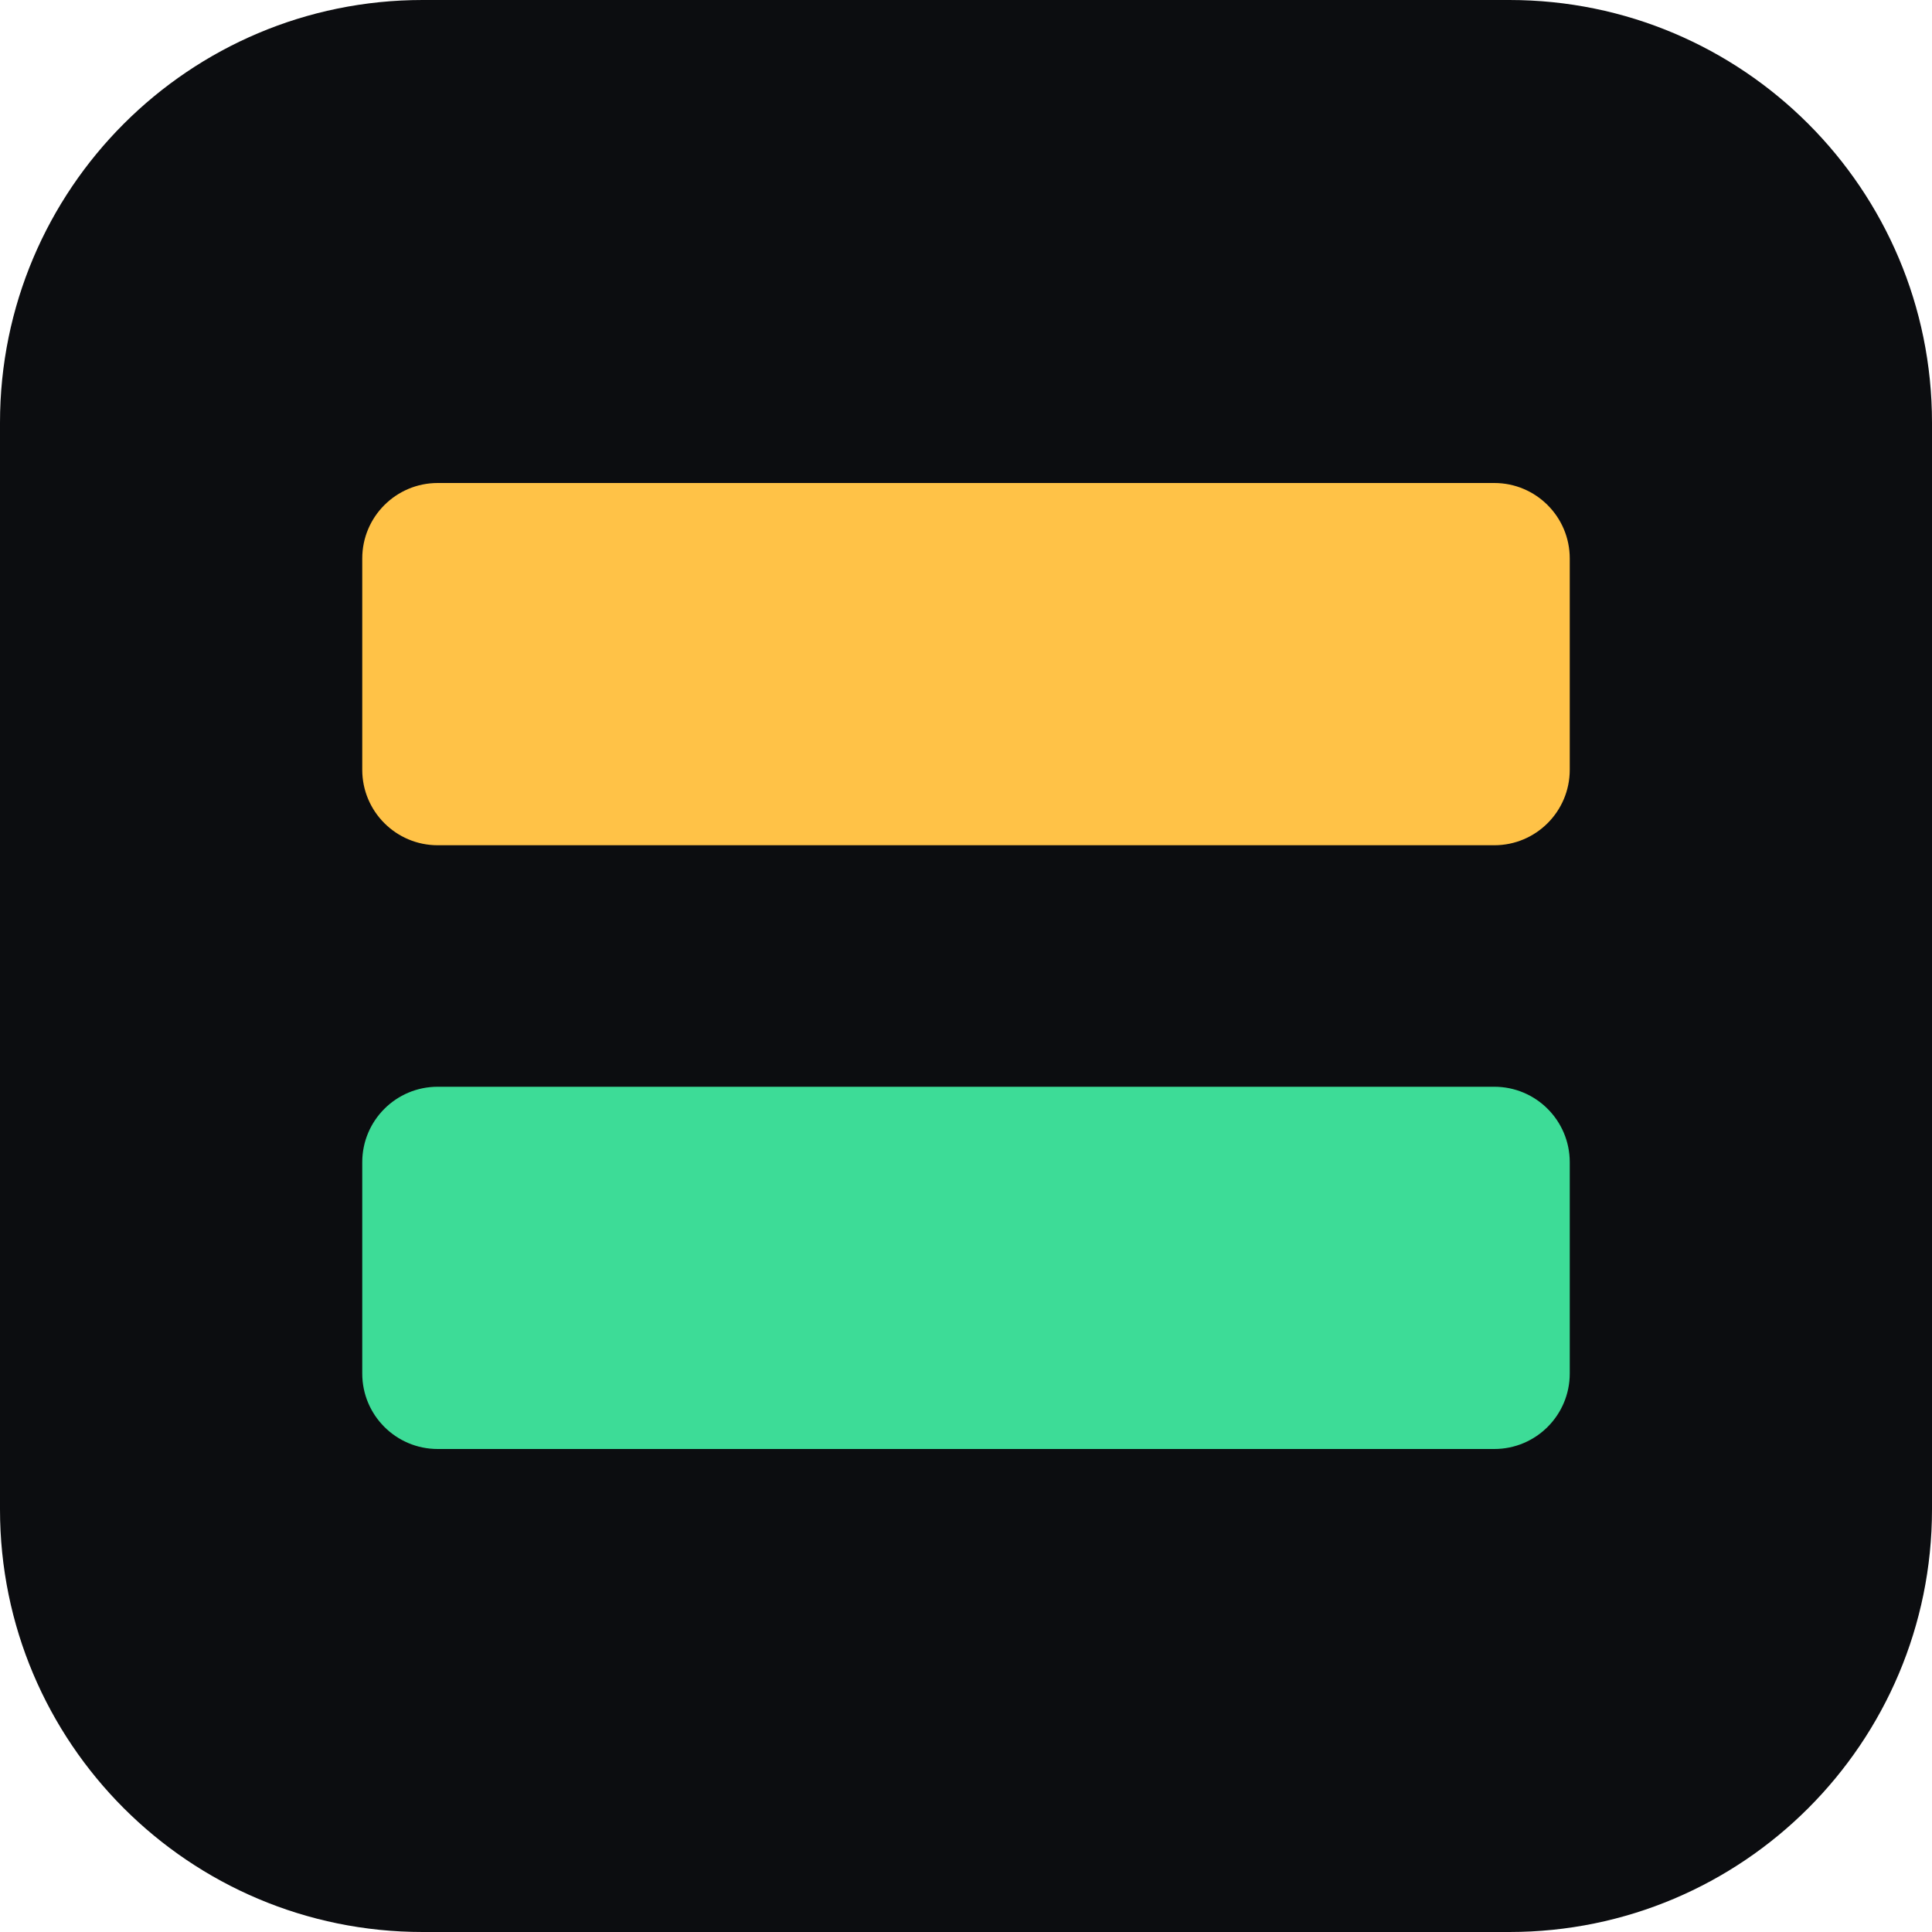
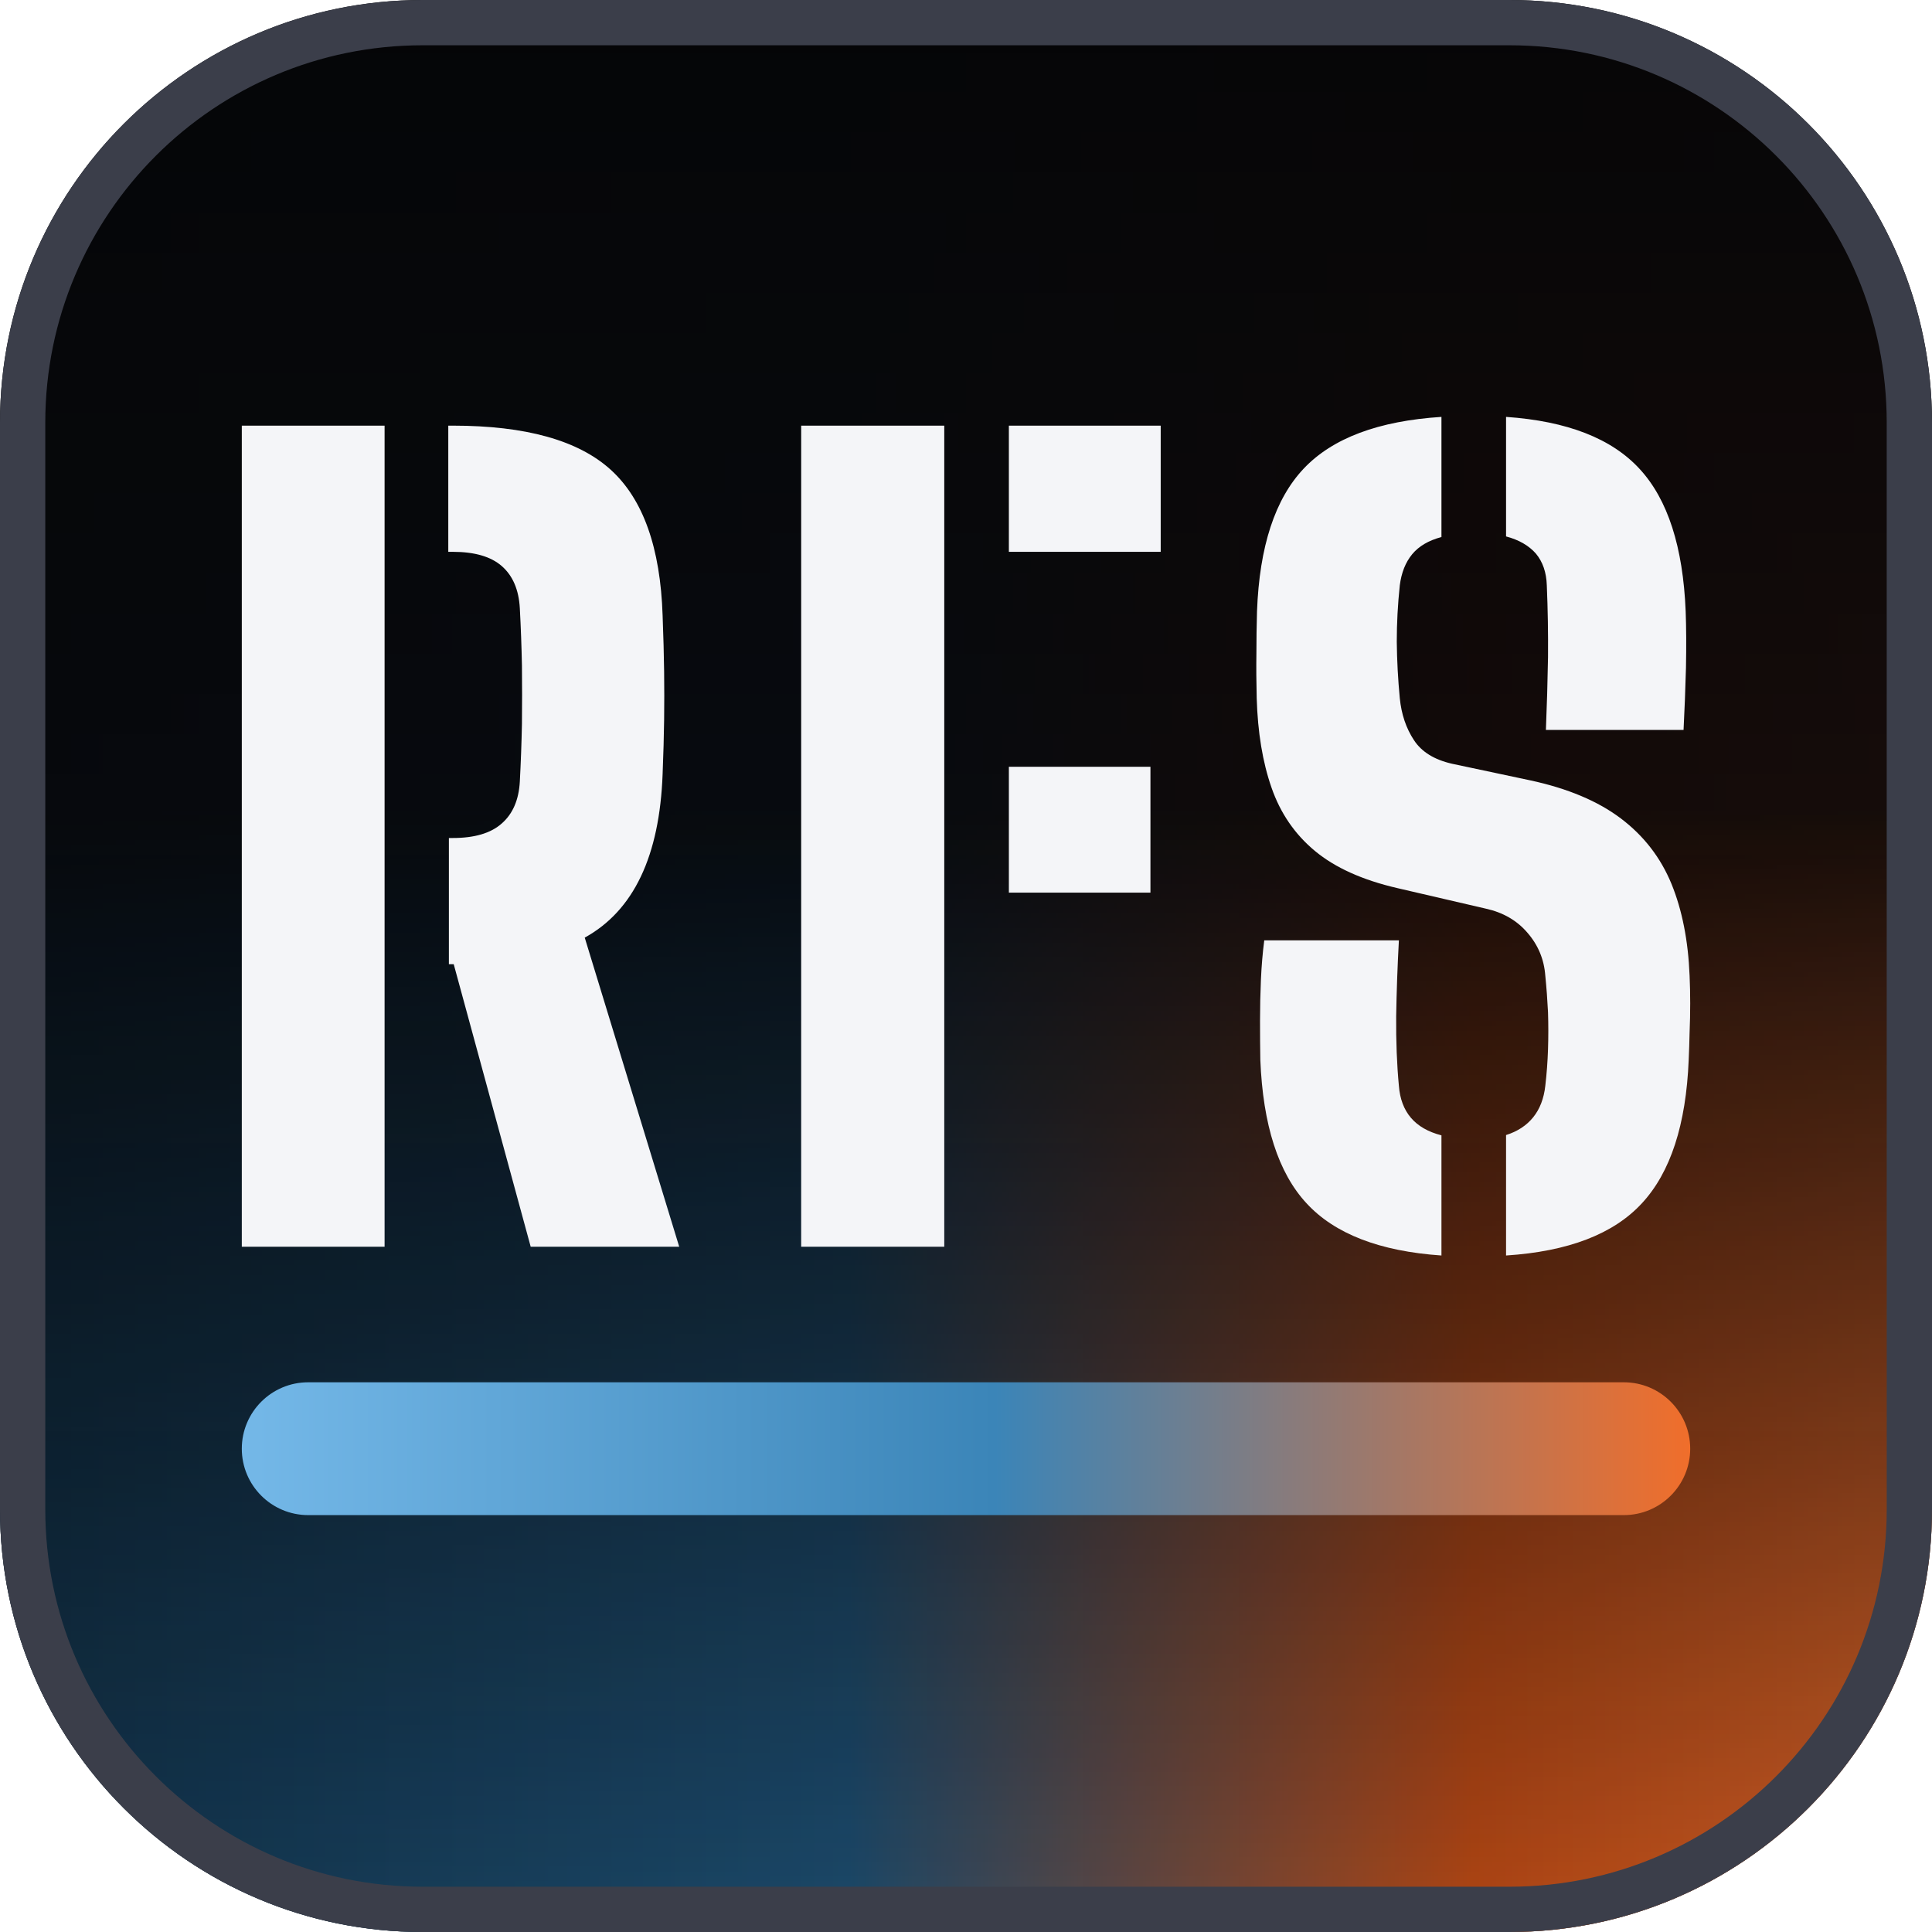
- <svg xmlns="http://www.w3.org/2000/svg" viewBox="0 0 64 64">
-   <rect width="64" height="64" rx="14" fill="#0C0D10" />
-   <rect x="12" y="16" width="40" height="12" rx="2.5" fill="#FFC247" />
-   <rect x="12" y="36" width="40" height="12" rx="2.5" fill="#3DDC97" />
+ <svg xmlns="http://www.w3.org/2000/svg" viewBox="0 0 64 64" width="64" height="64" role="img" aria-label="RFS">
+   <defs>
+     <linearGradient id="cyc-h" x1="0%" y1="0%" x2="100%" y2="0%">
+       <stop offset="0%" stop-color="#133954" />
+       <stop offset="44%" stop-color="#1F547A" />
+       <stop offset="76%" stop-color="#CC5016" />
+       <stop offset="100%" stop-color="#F06E2B" />
+     </linearGradient>
+     <linearGradient id="cyc-f" x1="0%" y1="0%" x2="0%" y2="100%">
+       <stop offset="0%" stop-color="#FFFFFF" stop-opacity="0" />
+       <stop offset="42%" stop-color="#FFFFFF" stop-opacity="0.08" />
+       <stop offset="74%" stop-color="#FFFFFF" stop-opacity="0.58" />
+       <stop offset="100%" stop-color="#FFFFFF" stop-opacity="1" />
+     </linearGradient>
+     <mask id="cyc-m" maskContentUnits="objectBoundingBox">
+       <rect width="1" height="1" fill="url(#cyc-f)" />
+     </mask>
+     <linearGradient id="rule-d" x1="0" y1="0" x2="1" y2="0">
+       <stop offset="0%" stop-color="#74B8E8" />
+       <stop offset="52%" stop-color="#3B85B8" />
+       <stop offset="100%" stop-color="#F06E2B" />
+     </linearGradient>
+     <linearGradient id="rule-l" x1="0" y1="0" x2="1" y2="0">
+       <stop offset="0%" stop-color="#18496B" />
+       <stop offset="52%" stop-color="#1F547A" />
+       <stop offset="100%" stop-color="#AD3D0A" />
+     </linearGradient>
+   </defs>
+   <rect width="64" height="64" rx="14" fill="#050507" />
+   <rect width="64" height="64" rx="14" fill="url(#cyc-h)" opacity="0.86" mask="url(#cyc-m)" />
+   <rect x="0.75" y="0.75" width="62.5" height="62.5" rx="13.25" fill="none" stroke="#3B3E4A" stroke-width="1.5" />
+   <path d="M17.58 41.3 15.03 31.94H14.87V27.76H15Q16.08 27.76 16.62 27.28Q17.17 26.8 17.22 25.89Q17.27 24.95 17.29 23.98Q17.3 23.02 17.29 22.05Q17.27 21.08 17.22 20.15Q17.17 19.23 16.62 18.75Q16.08 18.28 15 18.28H14.85V14.1H15Q18.62 14.1 20.23 15.56Q21.84 17.02 21.95 20.39Q21.99 21.44 22 22.25Q22.01 23.06 22 23.84Q21.99 24.63 21.95 25.64Q21.8 29.72 19.37 31.06L22.5 41.3ZM8.01 41.3V14.1H12.74V41.3Z M26.54 41.3V14.1H31.28V41.3ZM33.42 29.57V25.4H38.11V29.57ZM33.42 18.28V14.1H38.45V18.28Z M47.75 41.59Q44.68 41.38 43.28 39.86Q41.88 38.35 41.75 35.11Q41.74 34.51 41.74 33.82Q41.74 33.14 41.77 32.45Q41.8 31.77 41.88 31.15H46.34Q46.27 32.44 46.25 33.67Q46.24 34.91 46.34 35.97Q46.39 36.62 46.74 37.03Q47.09 37.44 47.75 37.61ZM49.89 41.59V37.6Q50.46 37.42 50.79 37.01Q51.12 36.6 51.19 35.97Q51.26 35.37 51.28 34.76Q51.3 34.15 51.28 33.53Q51.25 32.92 51.19 32.32Q51.13 31.51 50.6 30.9Q50.08 30.29 49.22 30.1L46.29 29.42Q44.56 29.02 43.56 28.19Q42.56 27.36 42.12 26.09Q41.68 24.83 41.63 23.13Q41.61 22.33 41.62 21.65Q41.62 20.97 41.64 20.25Q41.76 17.03 43.19 15.52Q44.62 14.01 47.75 13.81V17.79Q47.11 17.96 46.78 18.36Q46.45 18.76 46.37 19.39Q46.27 20.33 46.27 21.26Q46.28 22.19 46.37 23.13Q46.45 23.93 46.84 24.52Q47.22 25.1 48.1 25.3L50.69 25.85Q52.55 26.25 53.69 27.11Q54.83 27.97 55.37 29.28Q55.9 30.58 55.97 32.32Q55.99 32.76 55.99 33.24Q55.99 33.72 55.97 34.2Q55.96 34.67 55.94 35.11Q55.81 38.33 54.39 39.86Q52.98 41.39 49.89 41.59ZM51.21 24.18Q51.26 22.96 51.28 21.77Q51.29 20.58 51.24 19.39Q51.22 18.75 50.88 18.34Q50.53 17.94 49.89 17.77V13.81Q52.93 14.02 54.32 15.54Q55.71 17.05 55.84 20.25Q55.87 21.04 55.85 22.12Q55.82 23.21 55.77 24.18Z" fill="#F4F5F8" />
+   <rect x="8.01" y="45.79" width="47.98" height="4.40" rx="2.20" fill="url(#rule-d)" />
</svg>
